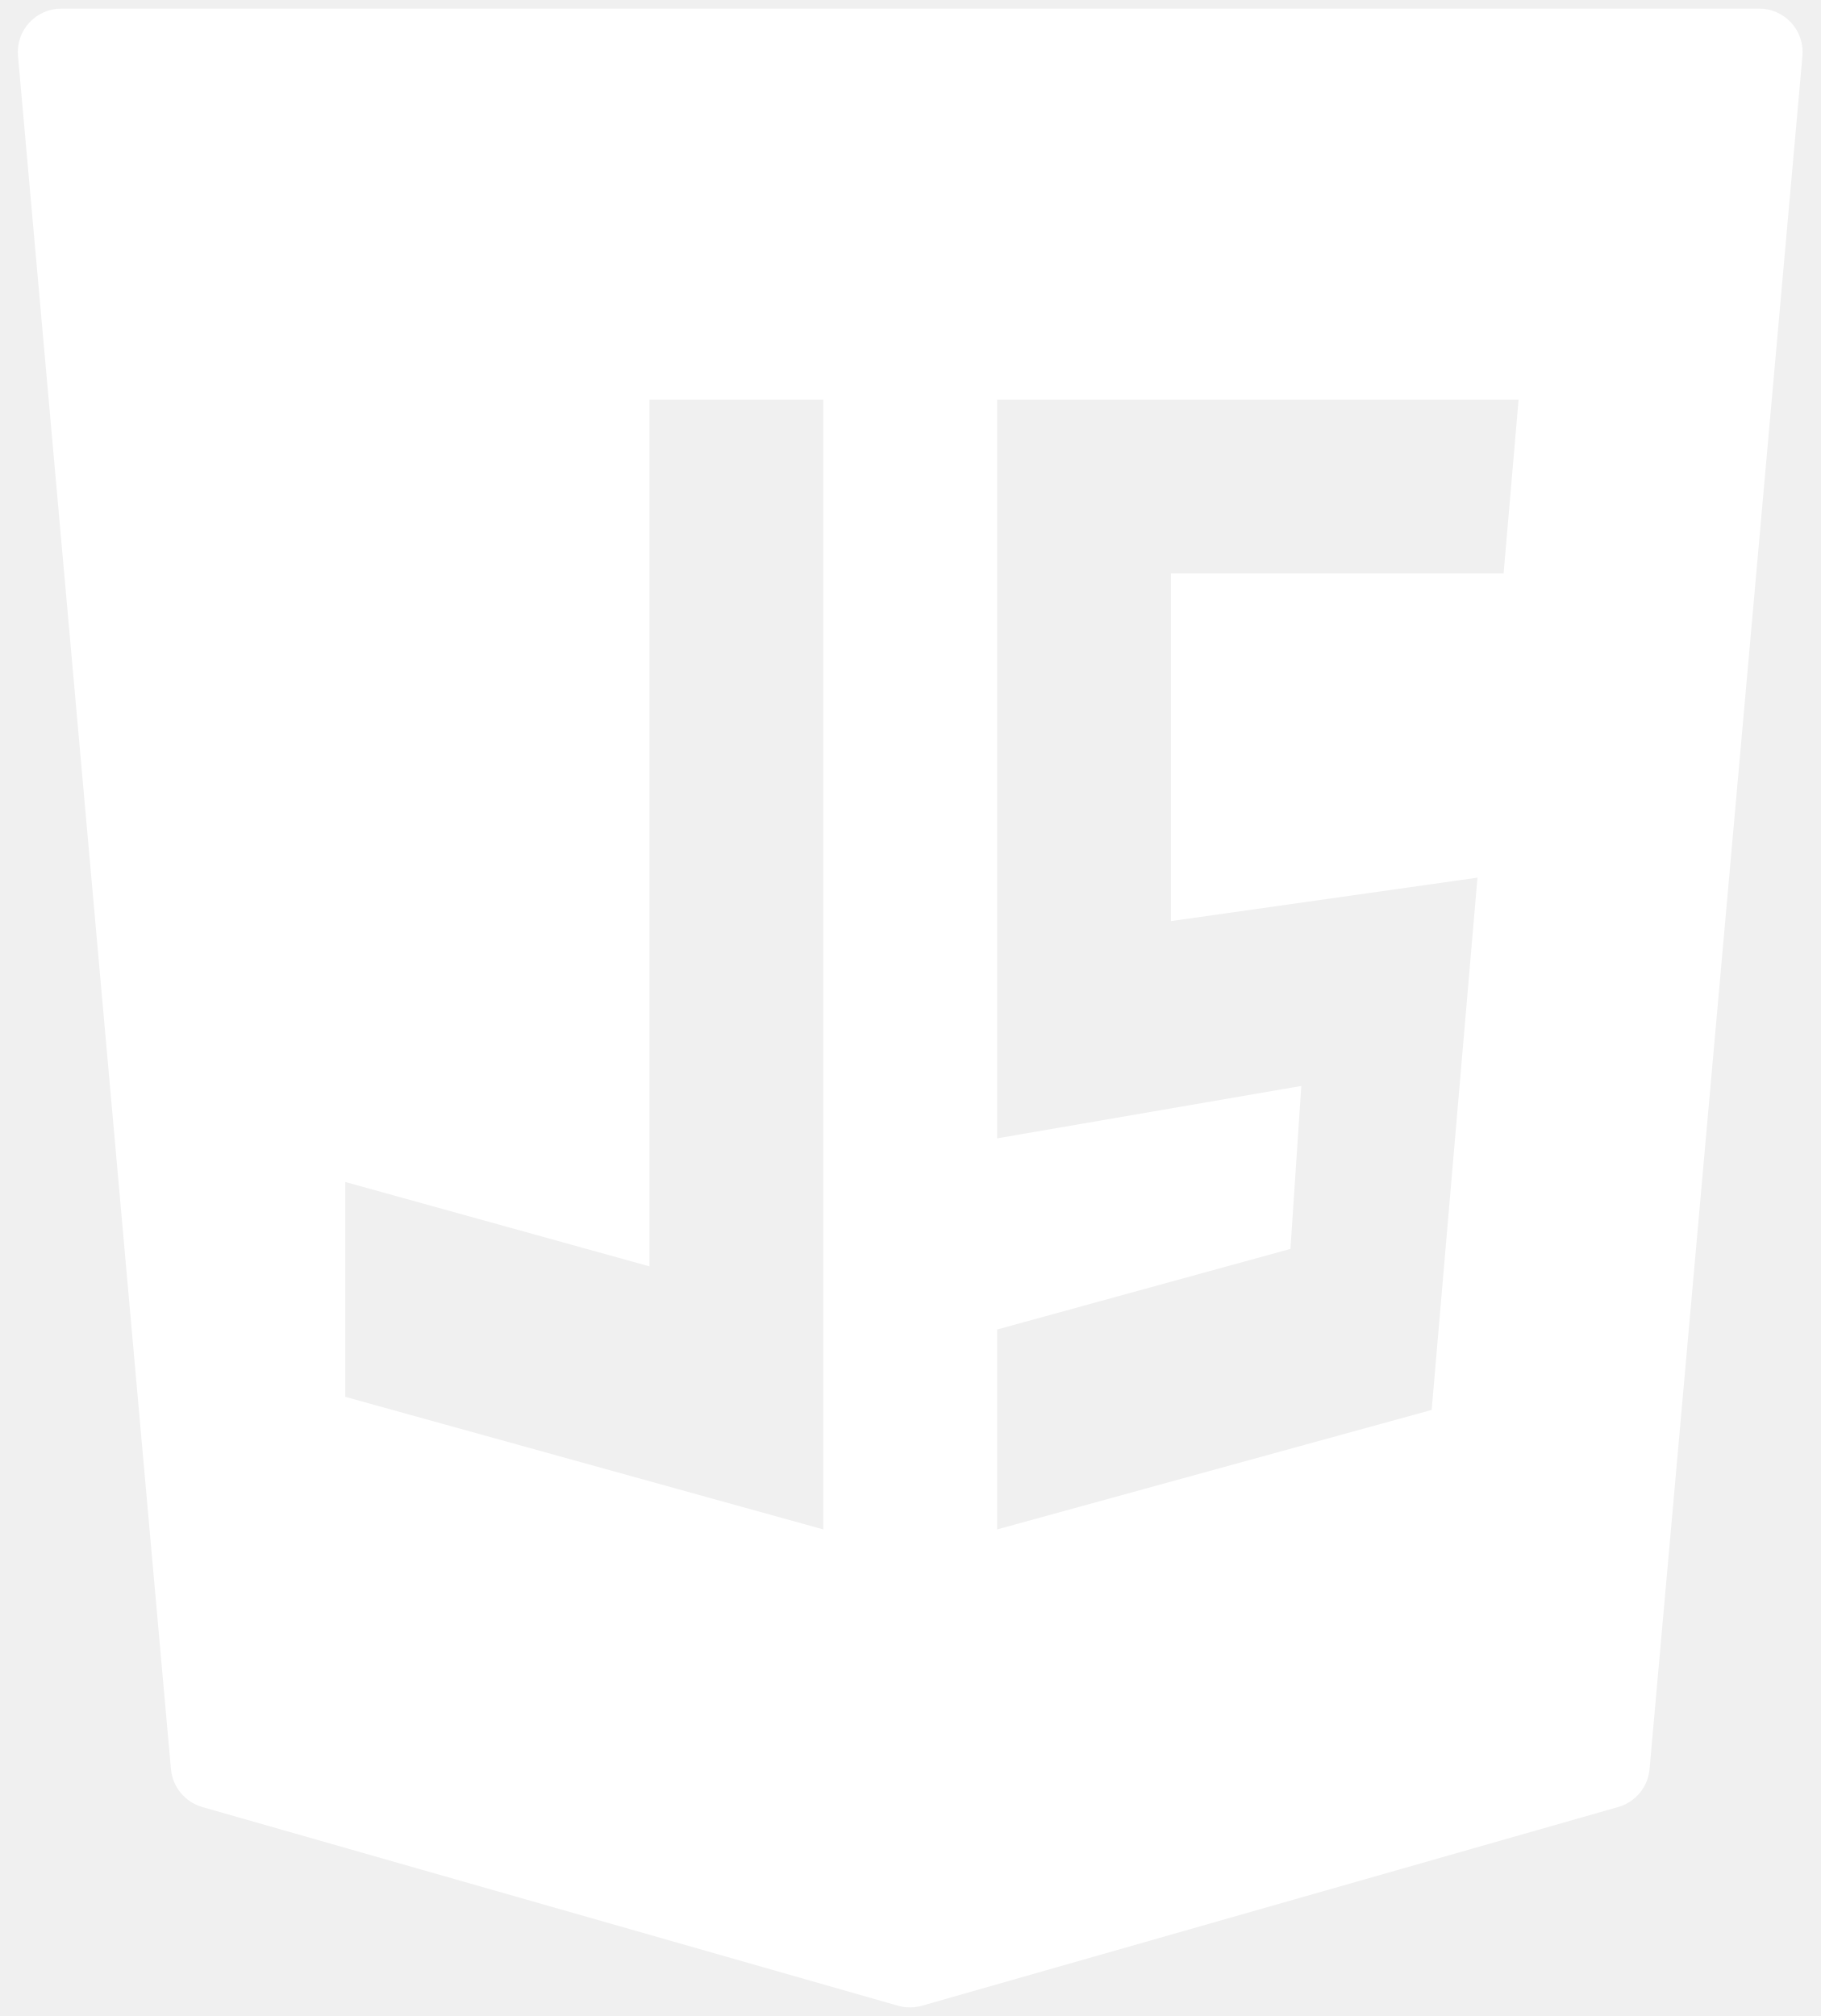
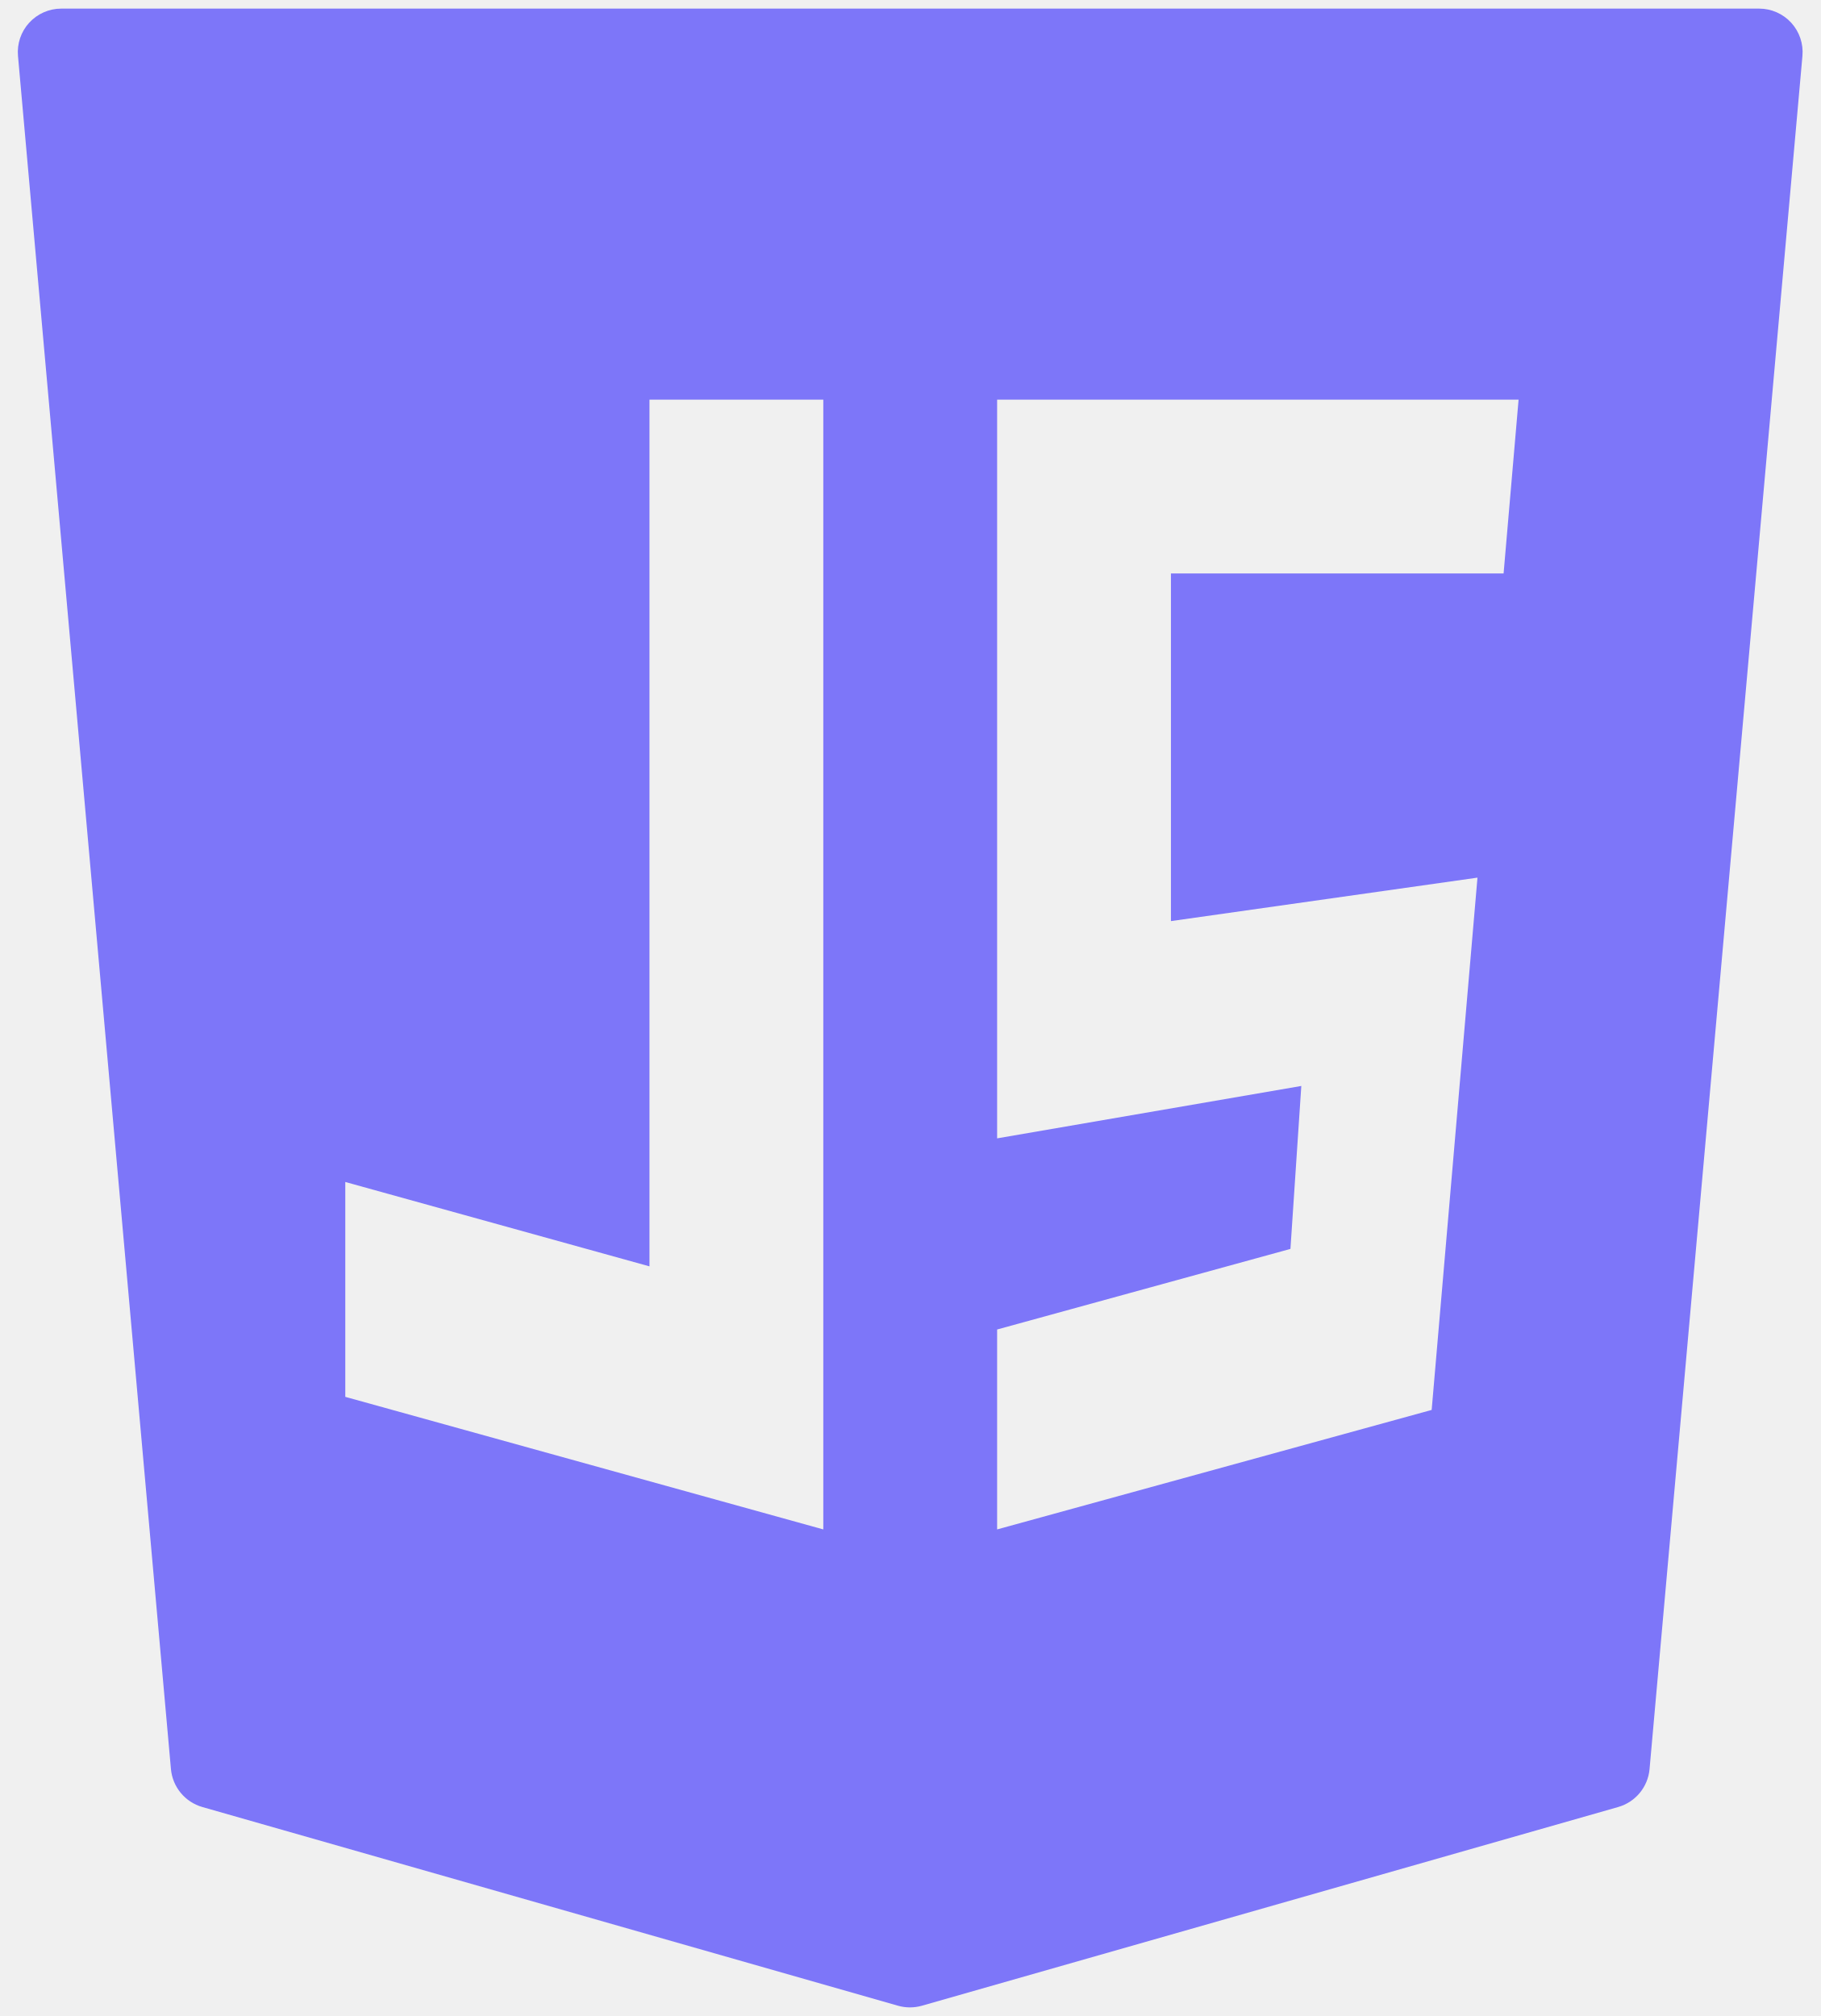
<svg xmlns="http://www.w3.org/2000/svg" width="93" height="103" viewBox="0 0 93 103" fill="none">
-   <path d="M91.508 1.161C91.087 0.702 90.494 0.44 89.87 0.44H3.13C2.506 0.44 1.914 0.702 1.492 1.161C1.07 1.621 0.864 2.238 0.919 2.858L8.733 90.385C8.816 91.3 9.453 92.07 10.336 92.323L45.879 102.476C46.076 102.531 46.282 102.56 46.487 102.56C46.691 102.56 46.898 102.531 47.095 102.476L82.668 92.323C83.552 92.07 84.189 91.3 84.271 90.385L92.081 2.858C92.137 2.238 91.928 1.621 91.508 1.161ZM17.64 60.389L33.18 64.7V20.42H42.06V78.14L17.64 71.367V60.389ZM75.48 44.84L73.14 72.035L50.94 78.14V67.926L65.925 63.808L66.48 55.483L50.94 58.16V20.42H77.58L76.814 29.3H59.82V47.06L75.48 44.84Z" fill="white" />
+   <path d="M91.508 1.161C91.087 0.702 90.494 0.44 89.87 0.44H3.13C2.506 0.44 1.914 0.702 1.492 1.161C1.07 1.621 0.864 2.238 0.919 2.858L8.733 90.385C8.816 91.3 9.453 92.07 10.336 92.323L45.879 102.476C46.076 102.531 46.282 102.56 46.487 102.56C46.691 102.56 46.898 102.531 47.095 102.476L82.668 92.323C83.552 92.07 84.189 91.3 84.271 90.385L92.081 2.858C92.137 2.238 91.928 1.621 91.508 1.161ZM17.64 60.389L33.18 64.7V20.42H42.06V78.14L17.64 71.367V60.389ZM75.48 44.84L73.14 72.035L50.94 78.14V67.926L65.925 63.808L66.48 55.483L50.94 58.16V20.42H77.58L76.814 29.3H59.82V47.06L75.48 44.84Z" fill="#7D76F9" />
</svg>
